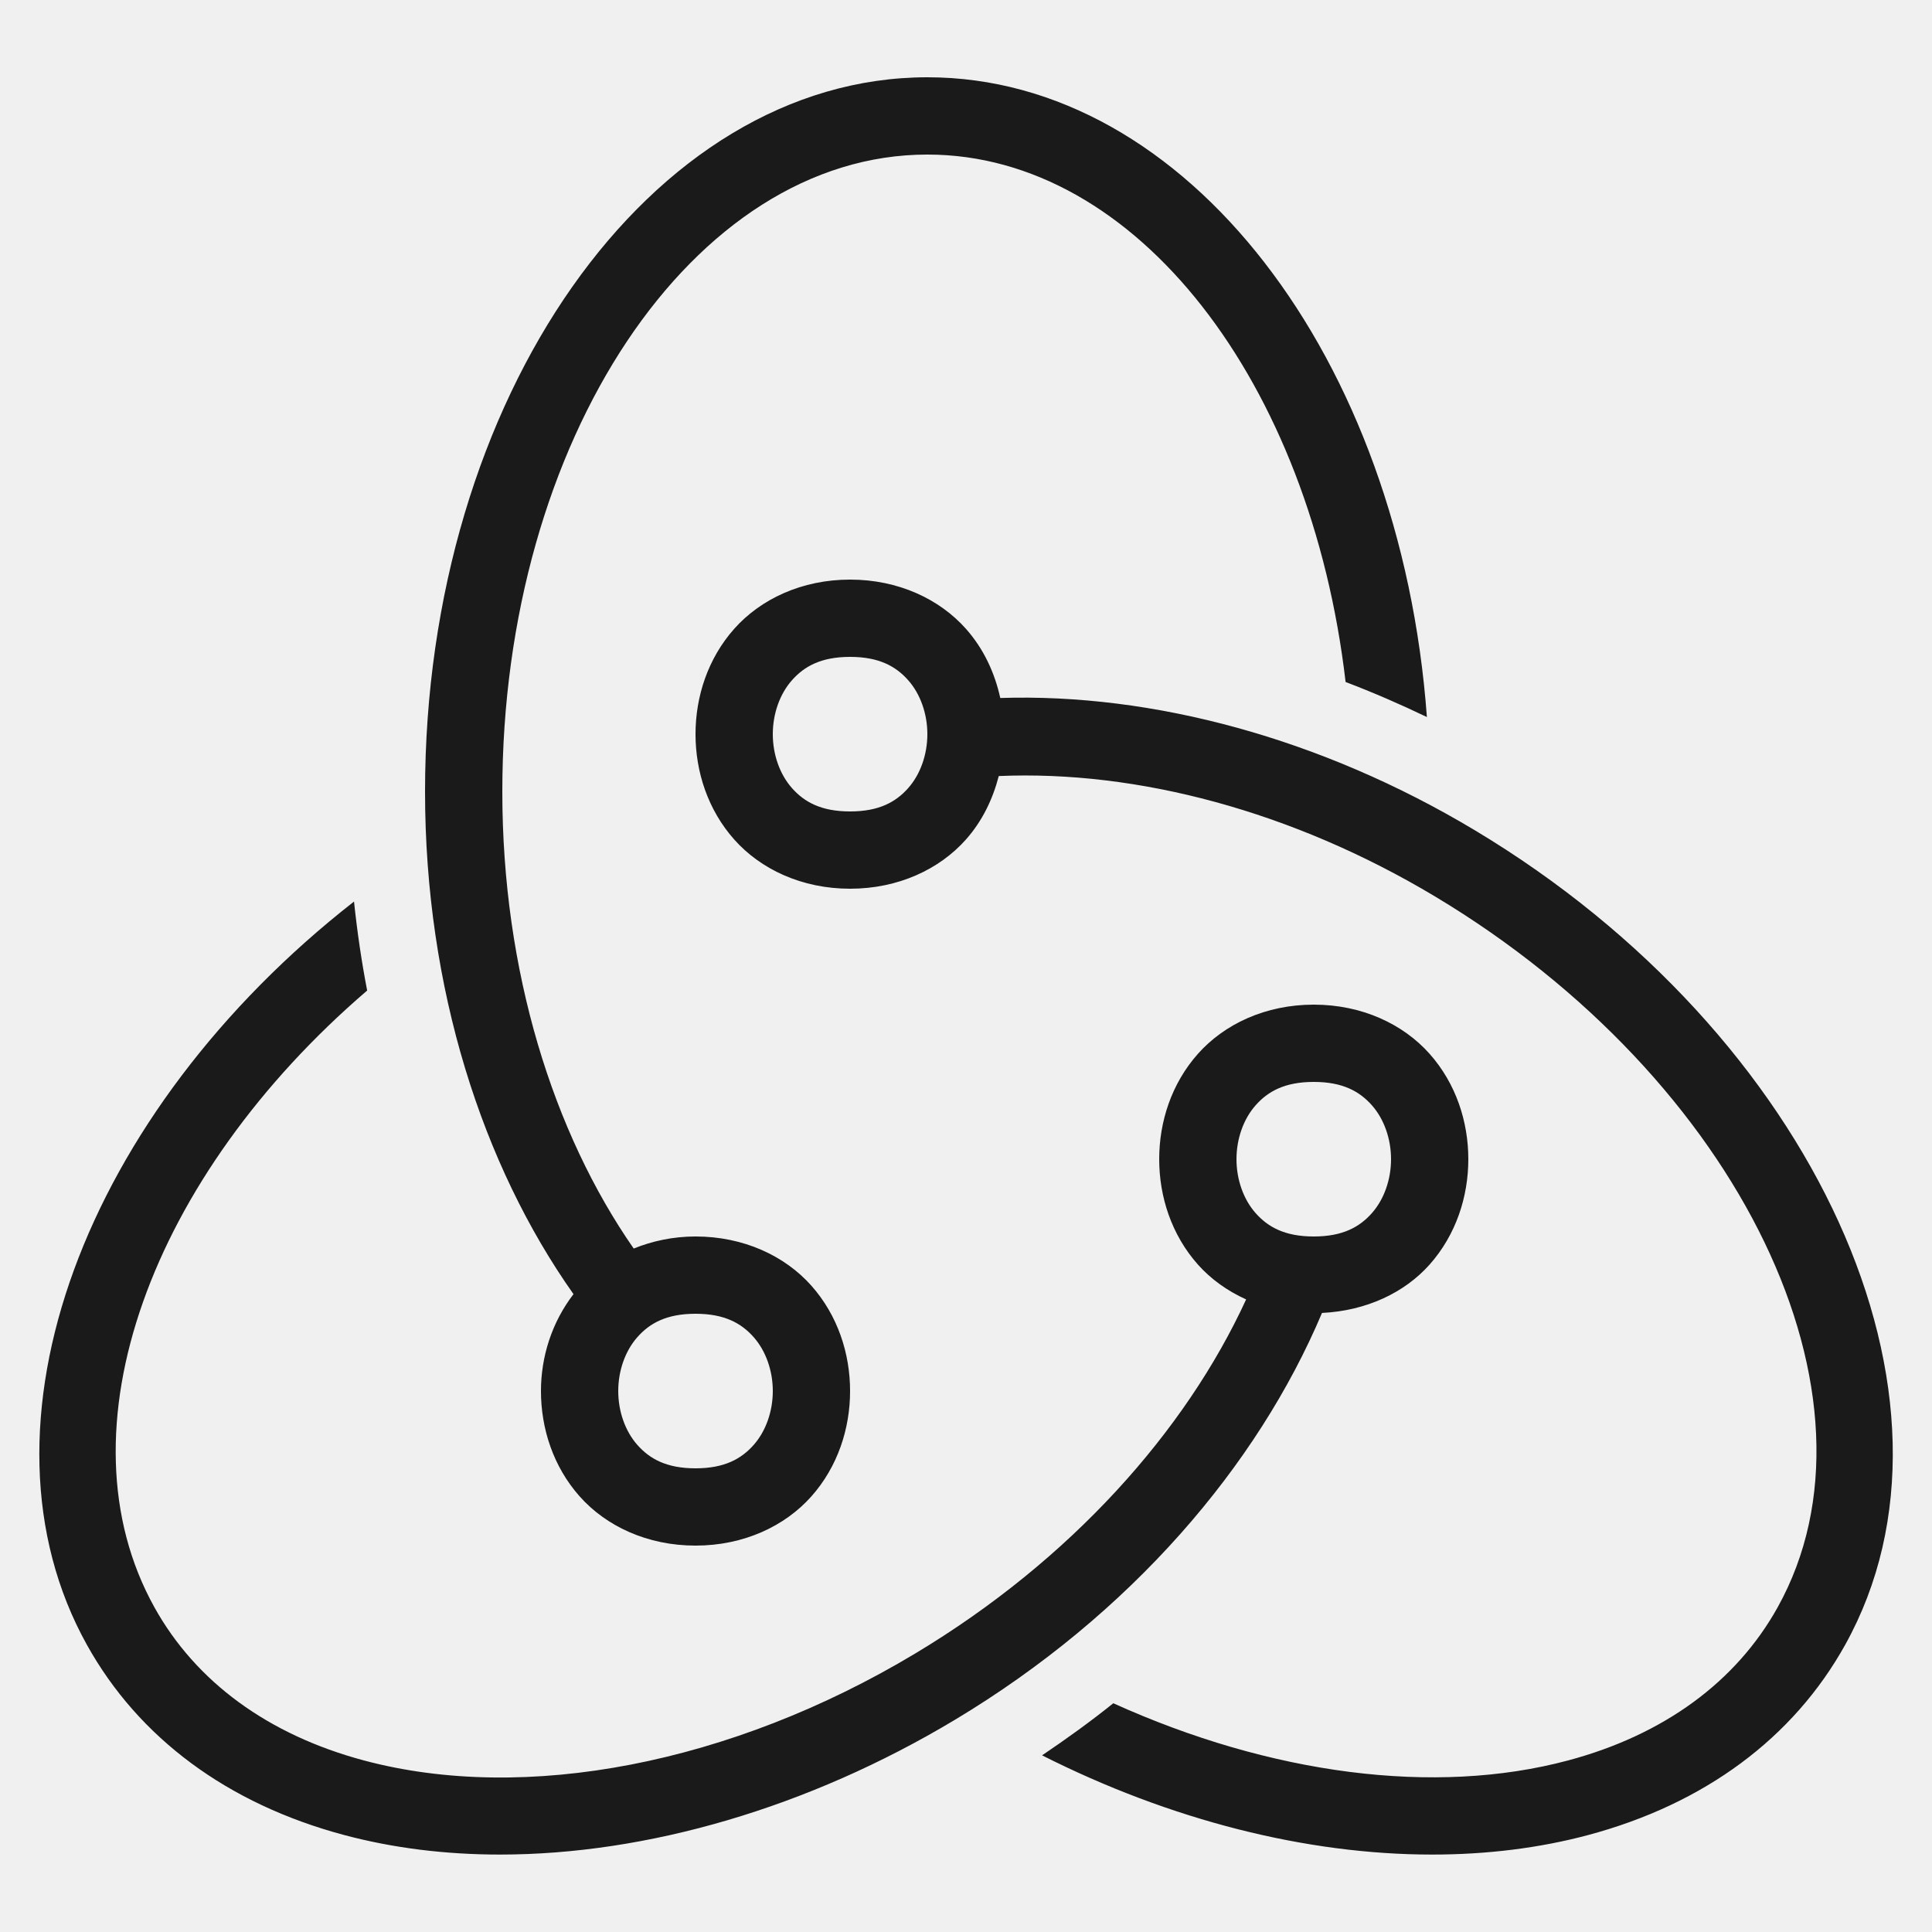
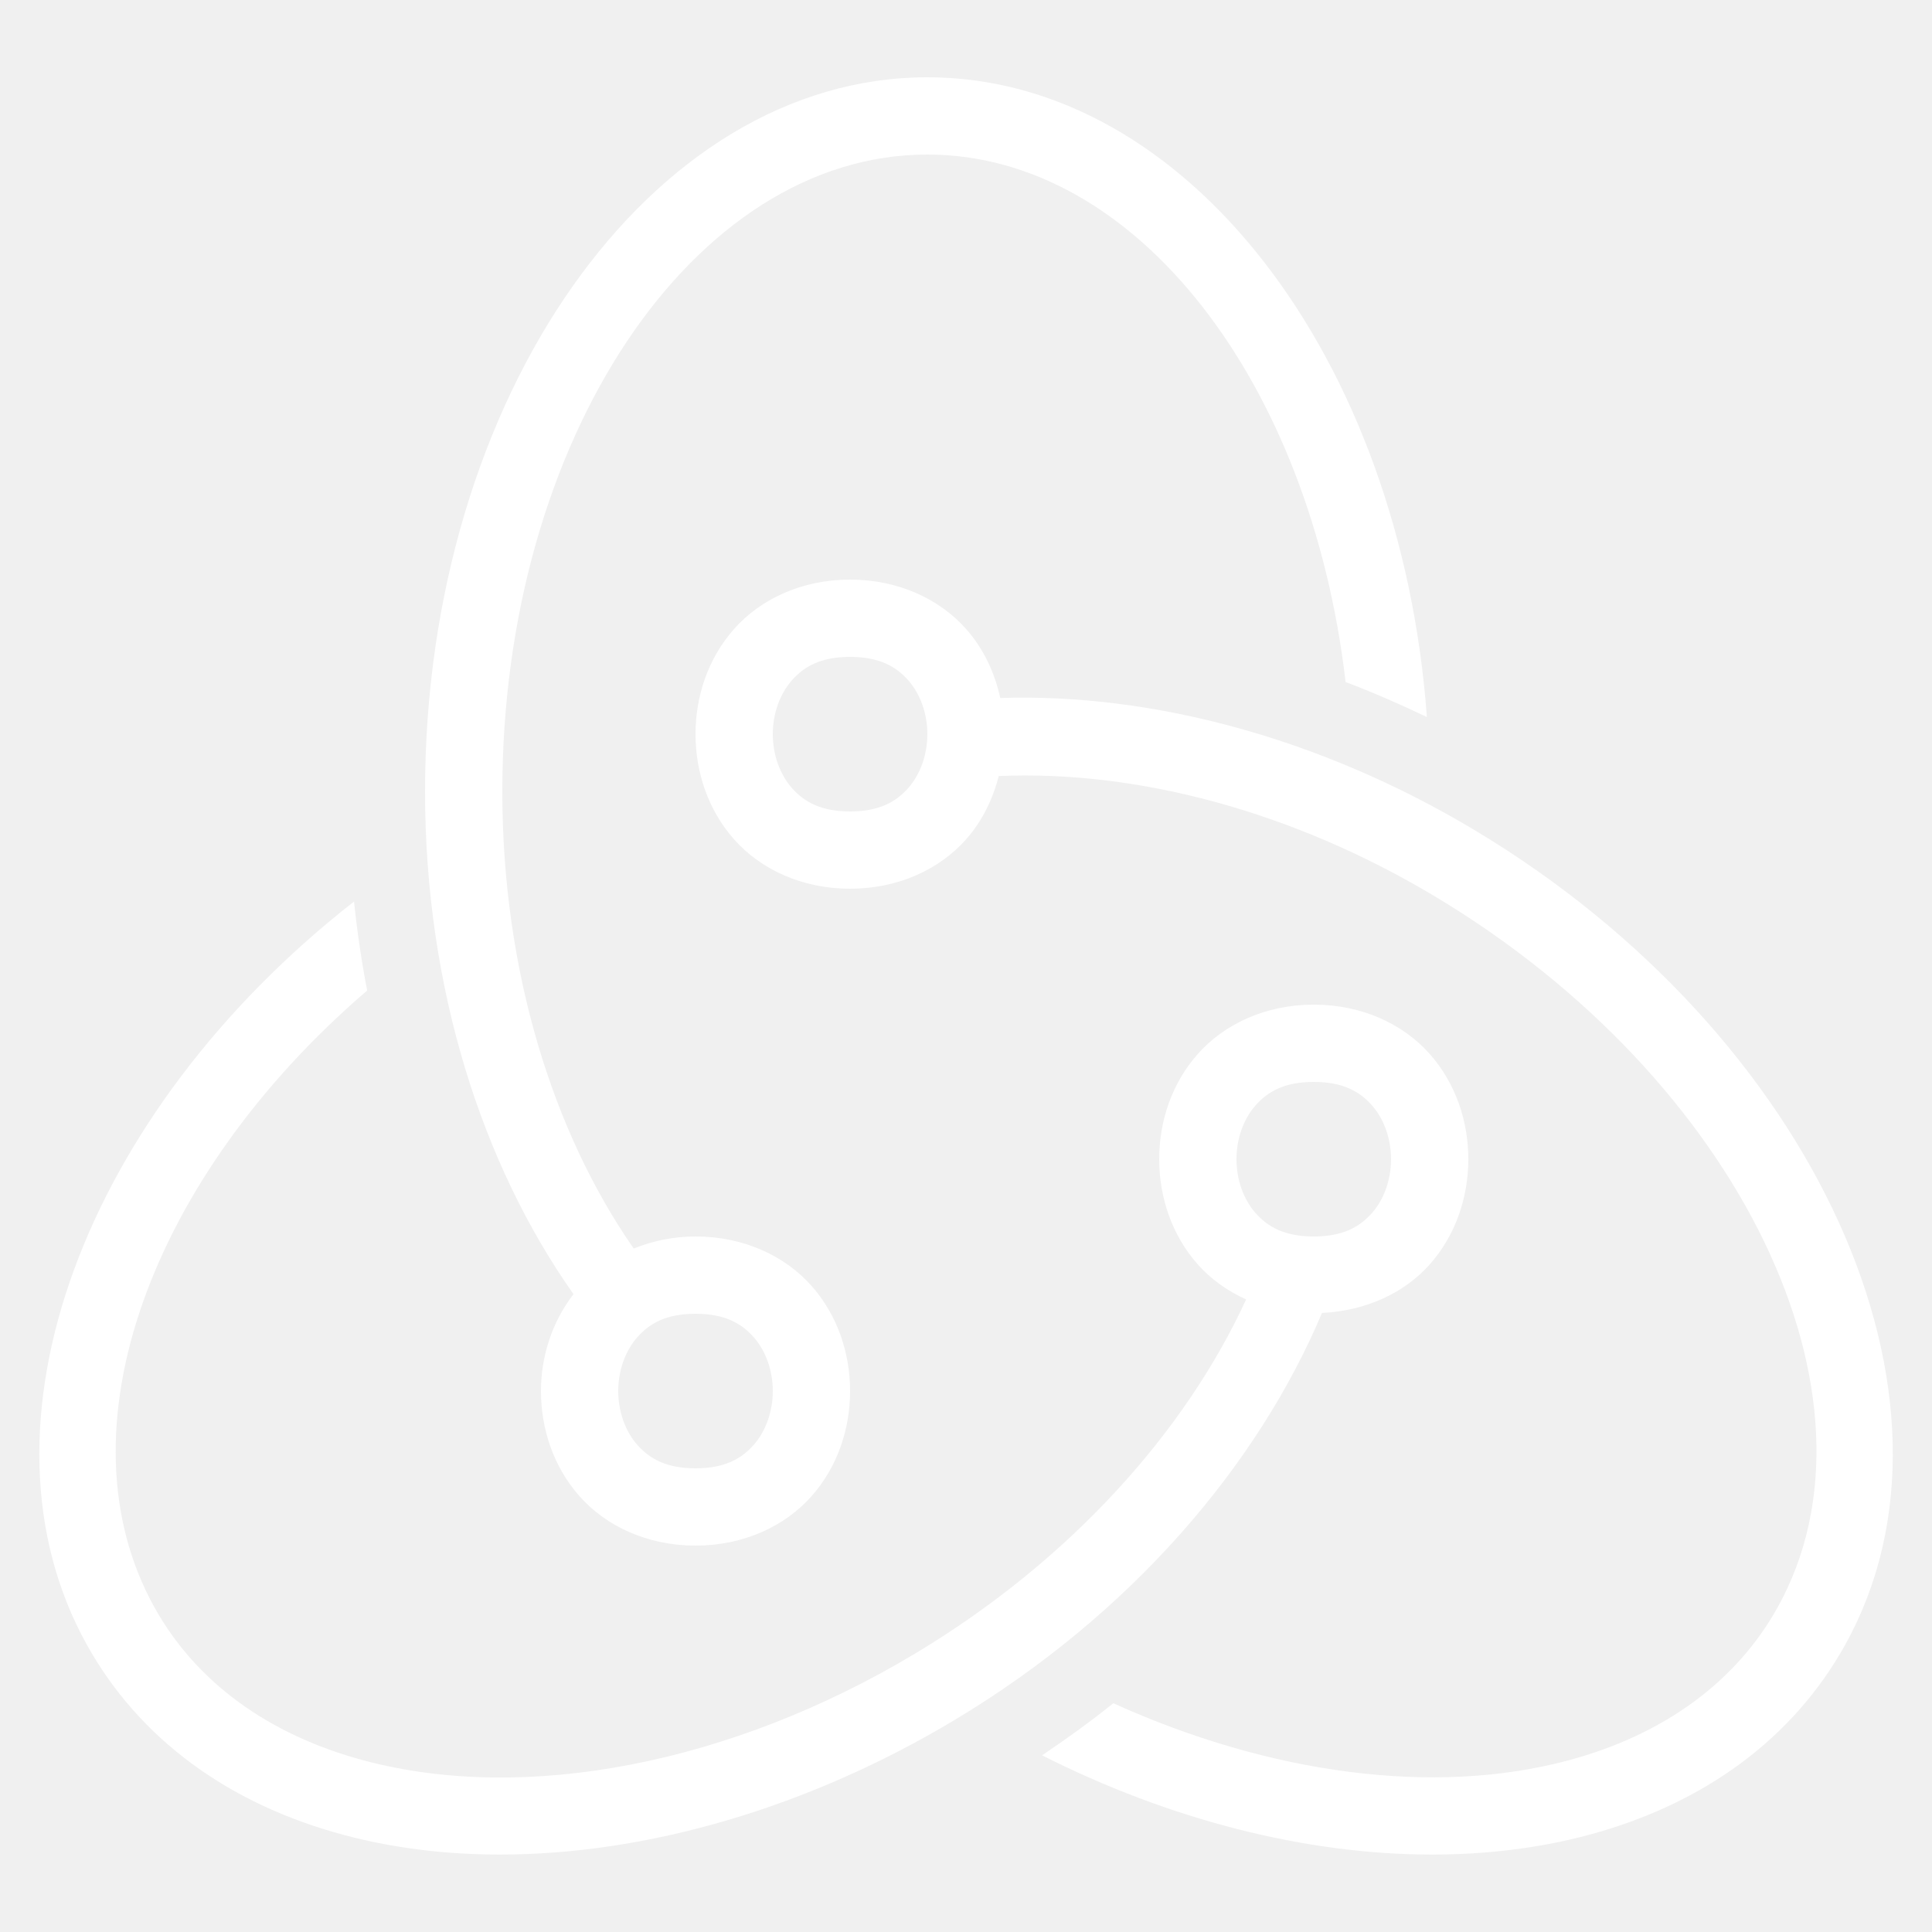
- <svg xmlns="http://www.w3.org/2000/svg" fill="#1A1A1A" viewBox="0 0 50 50" width="50px" height="50px">
+ <svg xmlns="http://www.w3.org/2000/svg" fill="#ffffff" viewBox="0 0 50 50" width="45px" height="45px">
  <path d="M 24 2 C 16.832 2 11 10.292 11 20.486 C 11 25.581 12.485 30.155 14.842 33.492 C 14.279 34.226 14 35.115 14 36 C 14 36.972 14.319 37.958 15.002 38.727 C 15.685 39.495 16.75 40 18 40 C 19.25 40 20.315 39.495 20.998 38.727 C 21.681 37.958 22 36.972 22 36 C 22 35.028 21.681 34.042 20.998 33.273 C 20.315 32.505 19.25 32 18 32 C 17.418 32 16.882 32.118 16.4 32.312 C 14.318 29.318 13 25.144 13 20.486 C 13 11.395 17.935 4 24 4 C 29.419 4 33.923 9.909 34.824 17.65 C 35.531 17.919 36.233 18.223 36.928 18.557 C 36.247 9.267 30.71 2 24 2 z M 22 15 C 20.75 15 19.685 15.505 19.002 16.273 C 18.319 17.042 18 18.028 18 19 C 18 19.972 18.319 20.958 19.002 21.727 C 19.685 22.495 20.75 23 22 23 C 23.25 23 24.315 22.495 24.998 21.727 C 25.425 21.246 25.694 20.678 25.848 20.084 C 29.425 19.93 33.446 20.987 37.143 23.203 C 45.037 27.935 49.013 36.187 46.006 41.596 C 44.932 43.527 43.057 44.898 40.586 45.559 C 37.124 46.487 32.871 45.916 28.812 44.08 C 28.227 44.551 27.607 44.997 26.969 45.428 C 30.294 47.107 33.812 47.996 37.062 47.996 C 38.474 47.996 39.834 47.83 41.104 47.49 C 44.111 46.685 46.411 44.982 47.754 42.566 C 51.278 36.224 46.979 26.769 38.17 21.488 C 34.194 19.103 29.826 17.937 25.887 18.064 C 25.744 17.416 25.461 16.794 24.998 16.273 C 24.315 15.505 23.25 15 22 15 z M 22 17 C 22.75 17 23.185 17.245 23.502 17.602 C 23.819 17.958 24 18.472 24 19 C 24 19.528 23.819 20.042 23.502 20.398 C 23.185 20.755 22.75 21 22 21 C 21.25 21 20.815 20.755 20.498 20.398 C 20.181 20.042 20 19.528 20 19 C 20 18.472 20.181 17.958 20.498 17.602 C 20.815 17.245 21.25 17 22 17 z M 9.162 23.332 C 2.198 28.772 -0.898 36.906 2.248 42.566 C 3.591 44.982 5.891 46.683 8.898 47.488 C 10.169 47.828 11.528 47.996 12.939 47.996 C 16.739 47.996 20.911 46.788 24.707 44.512 C 29.263 41.78 32.544 37.933 34.213 33.979 C 35.368 33.923 36.355 33.45 36.998 32.727 C 37.681 31.958 38 30.972 38 30 C 38 29.028 37.681 28.042 36.998 27.273 C 36.315 26.505 35.25 26 34 26 C 32.75 26 31.685 26.505 31.002 27.273 C 30.319 28.042 30 29.028 30 30 C 30 30.972 30.319 31.958 31.002 32.727 C 31.334 33.1 31.76 33.408 32.25 33.629 C 30.682 37.038 27.715 40.377 23.678 42.797 C 18.928 45.646 13.596 46.679 9.414 45.559 C 6.942 44.897 5.069 43.527 3.996 41.596 C 1.454 37.023 3.915 30.428 9.502 25.635 C 9.357 24.884 9.244 24.114 9.162 23.332 z M 34 28 C 34.75 28 35.185 28.245 35.502 28.602 C 35.819 28.958 36 29.472 36 30 C 36 30.528 35.819 31.042 35.502 31.398 C 35.185 31.755 34.75 32 34 32 C 33.25 32 32.815 31.755 32.498 31.398 C 32.181 31.042 32 30.528 32 30 C 32 29.472 32.181 28.958 32.498 28.602 C 32.815 28.245 33.25 28 34 28 z M 18 34 C 18.75 34 19.185 34.245 19.502 34.602 C 19.819 34.958 20 35.472 20 36 C 20 36.528 19.819 37.042 19.502 37.398 C 19.185 37.755 18.75 38 18 38 C 17.25 38 16.815 37.755 16.498 37.398 C 16.181 37.042 16 36.528 16 36 C 16 35.472 16.181 34.958 16.498 34.602 C 16.815 34.245 17.25 34 18 34 z" />
</svg>
